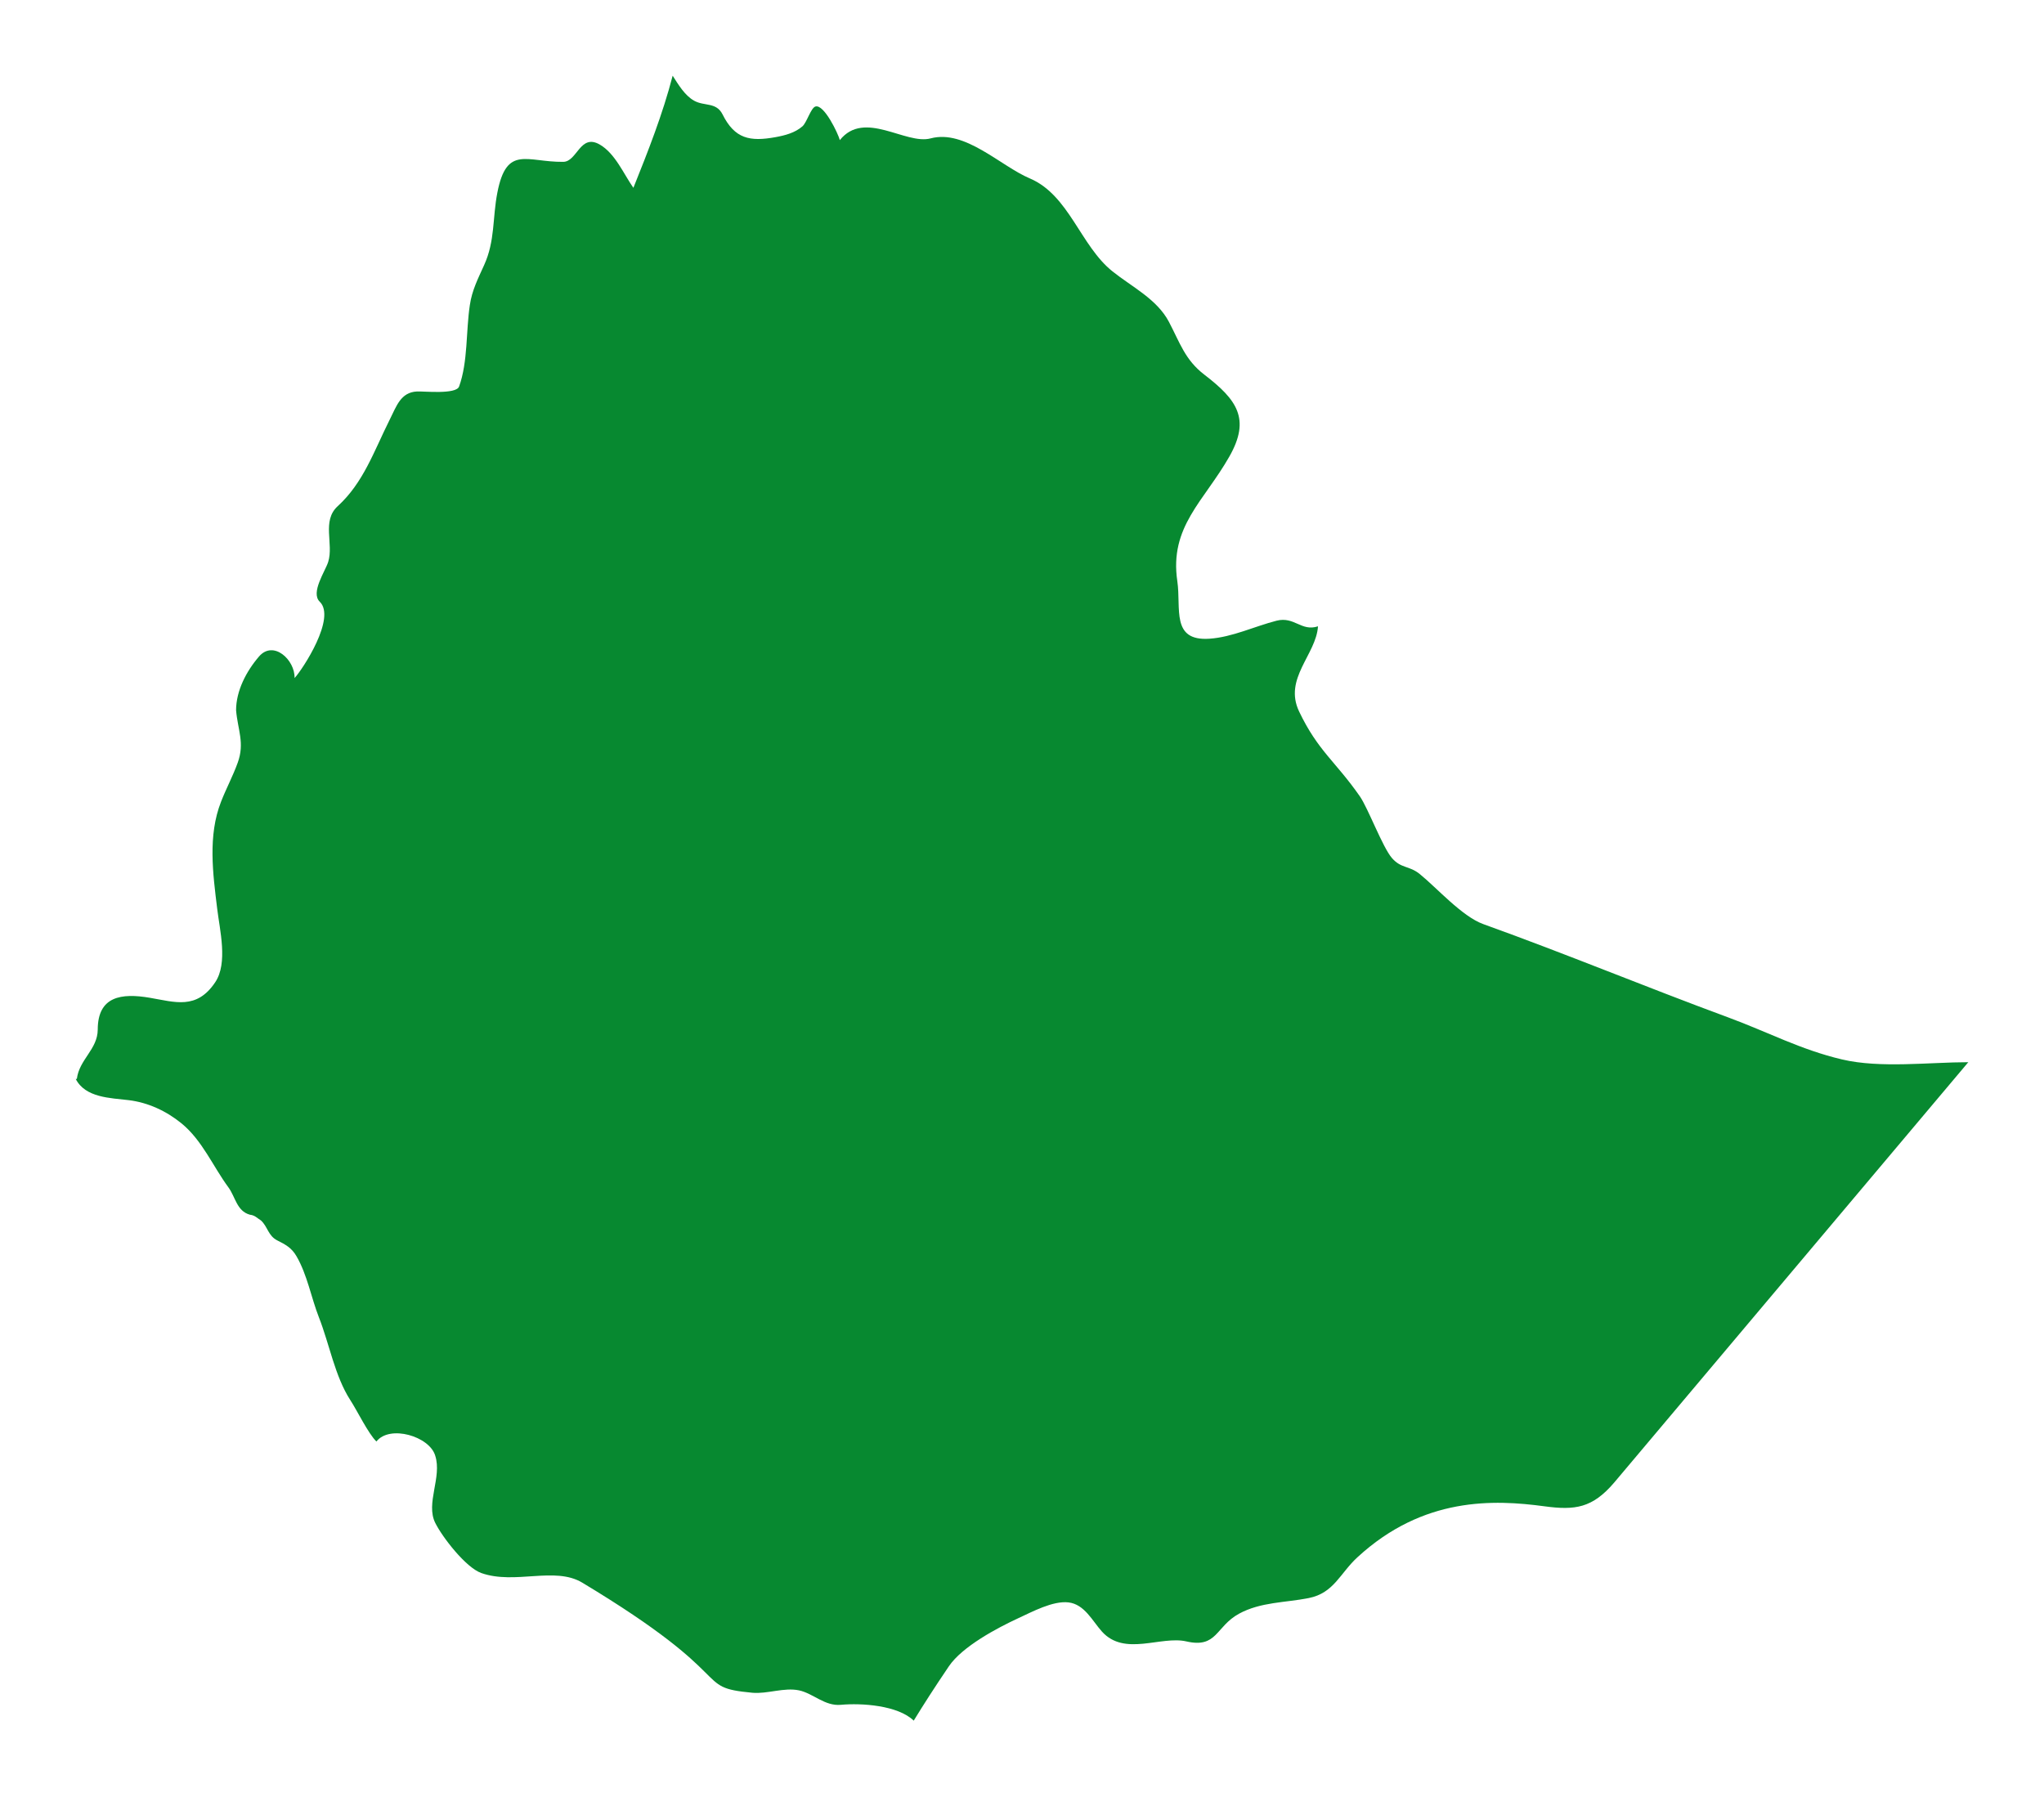
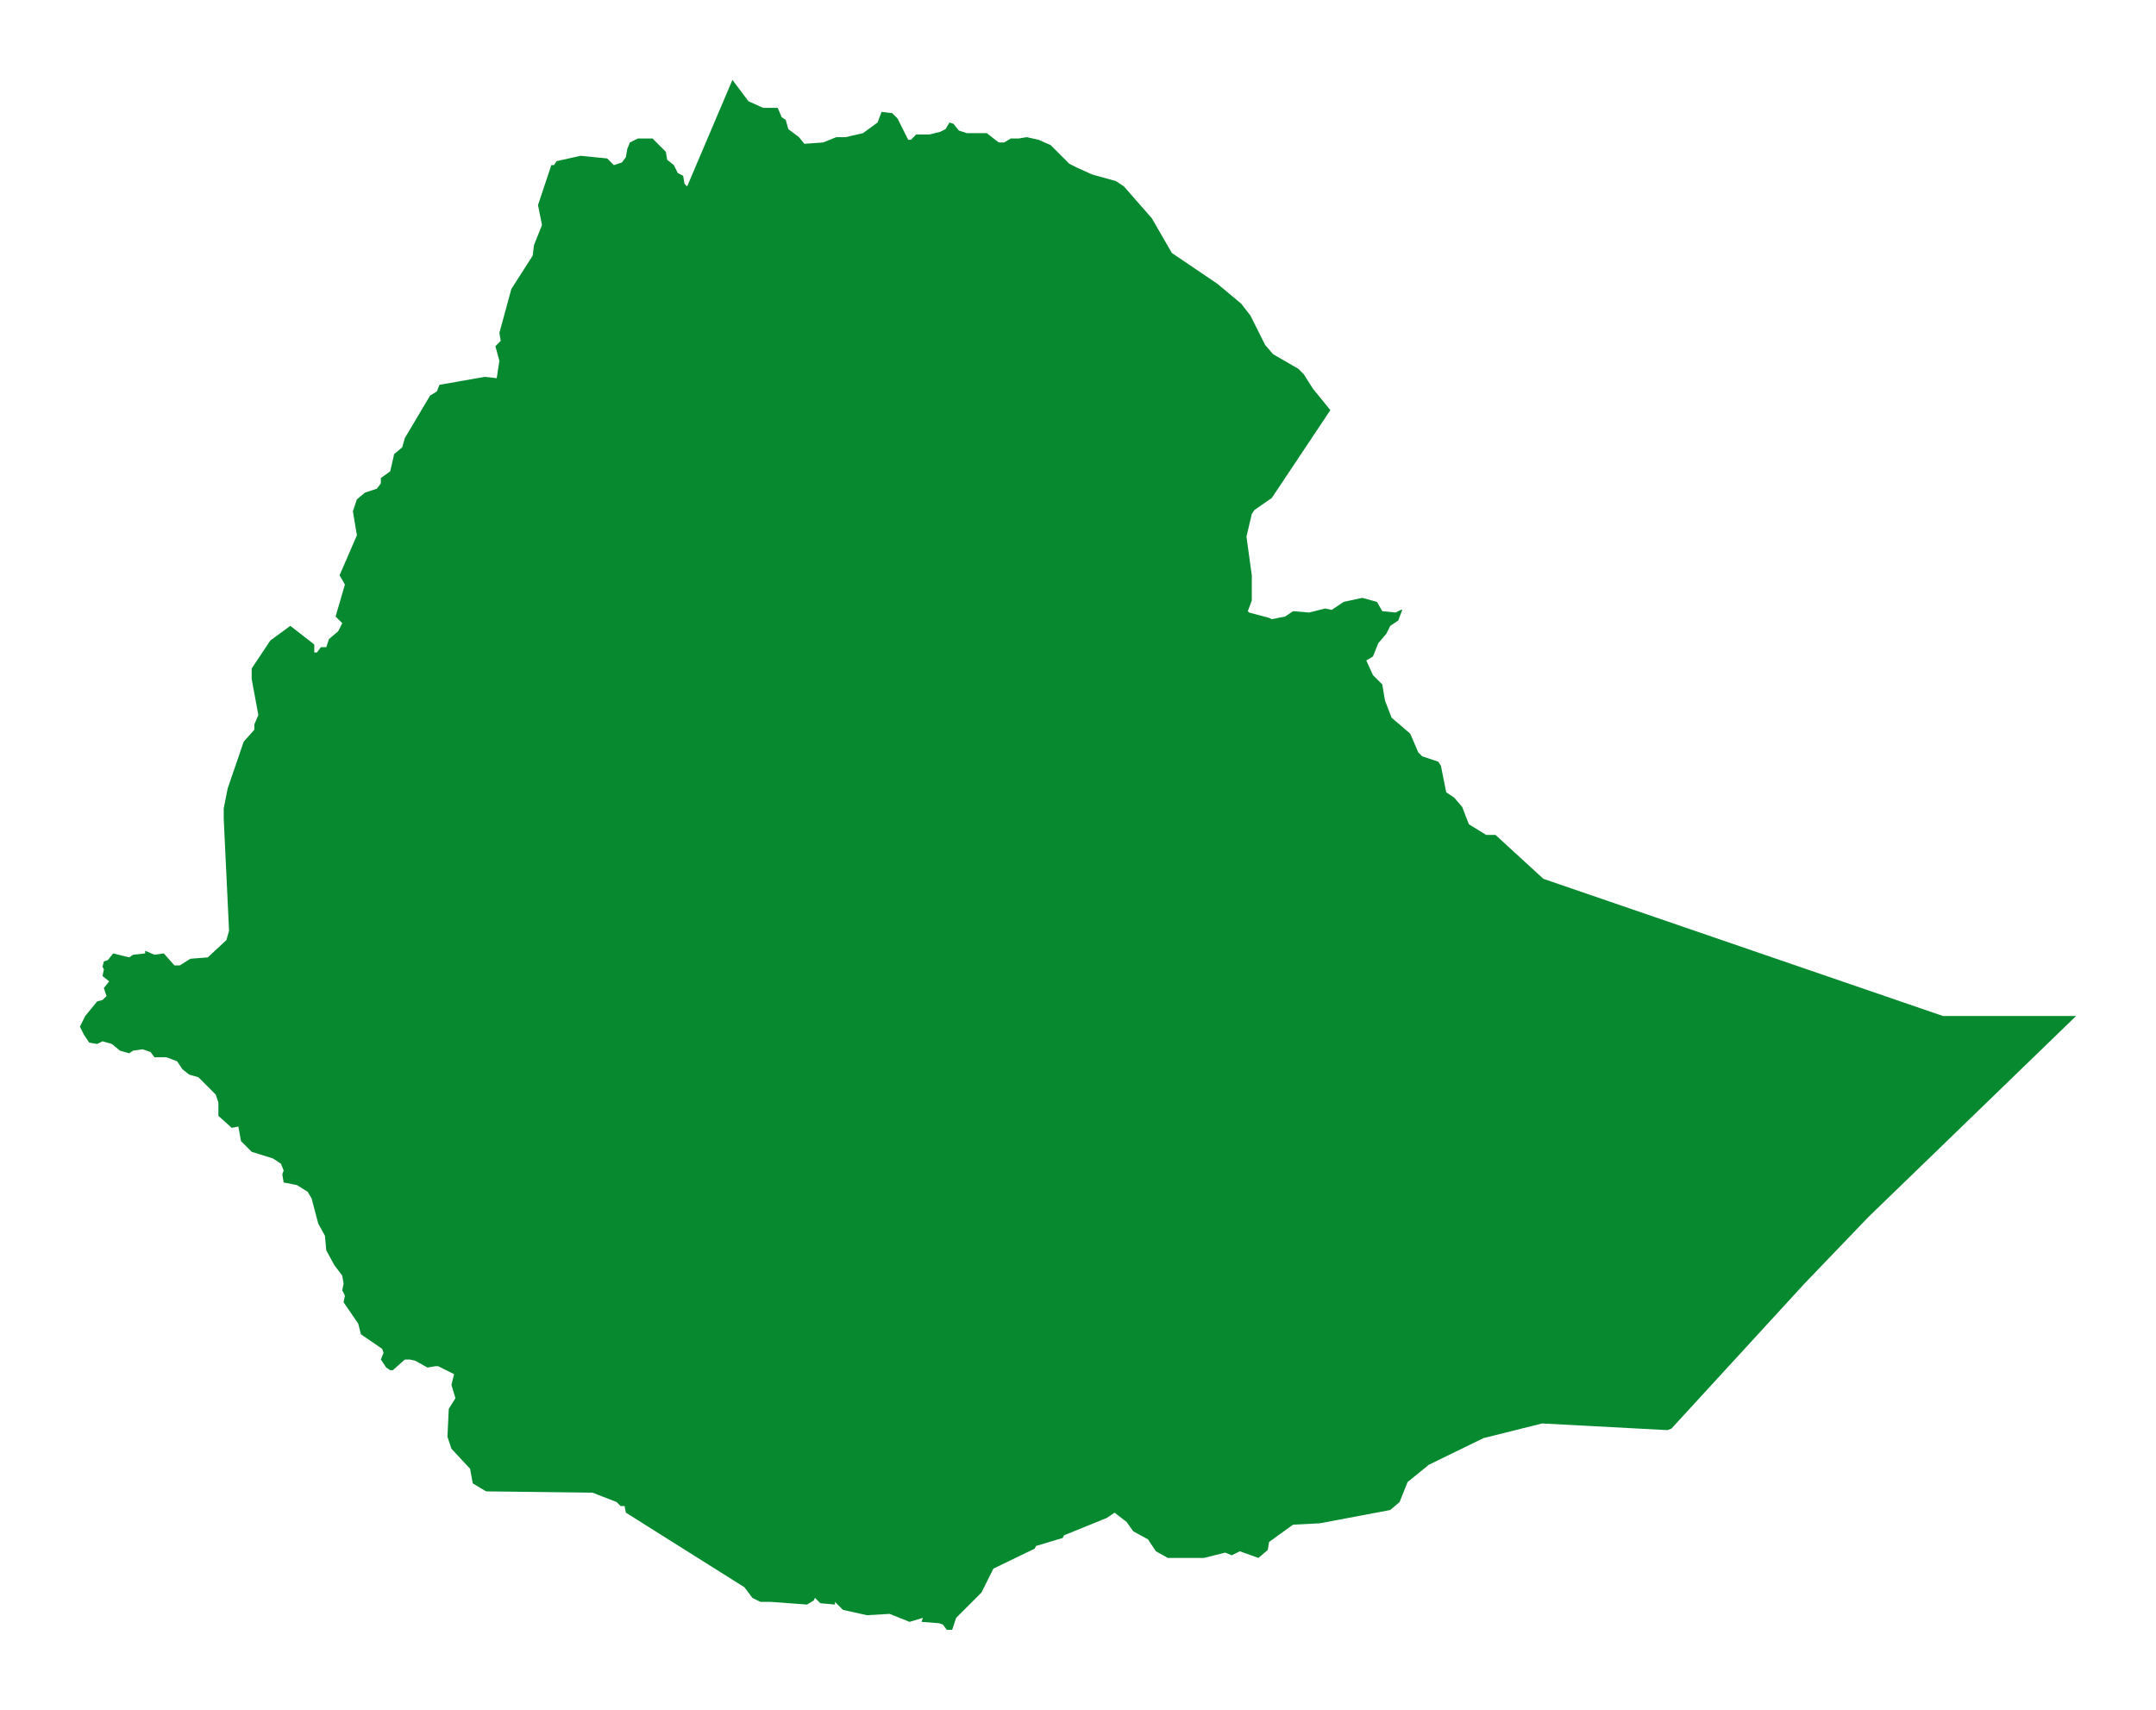
- <svg xmlns="http://www.w3.org/2000/svg" version="1.1" width="123.368" height="108.425" viewBox="1547.491 565.221 123.368 108.425" fill="#078930">
-   <path id="et" class="landxx et" d="m 1552.13,630.342 c 0.14,-1.166 1.25,-1.783 1.26,-2.968 0,-2.028 1.43,-2.219 3.14,-1.929 1.52,0.258 2.83,0.74 3.95,-0.936 0.78,-1.157 0.27,-3.168 0.12,-4.439 -0.26,-2.121 -0.57,-4.408 0.23,-6.452 0.31,-0.8 0.72,-1.556 1.01,-2.365 0.43,-1.188 0,-1.984 -0.1,-3.16 0,-1.176 0.62,-2.359 1.38,-3.242 0.87,-1.016 2.18,0.197 2.15,1.297 0.51,-0.556 2.52,-3.638 1.52,-4.607 -0.57,-0.55 0.34,-1.851 0.51,-2.405 0.34,-1.091 -0.4,-2.47 0.57,-3.359 1.56,-1.425 2.18,-3.301 3.14,-5.221 0.41,-0.812 0.66,-1.659 1.65,-1.706 0.41,-0.02 2.36,0.192 2.54,-0.299 0.54,-1.495 0.41,-3.355 0.65,-4.921 0.13,-0.891 0.49,-1.585 0.86,-2.406 0.67,-1.471 0.5,-2.846 0.8,-4.378 0.56,-2.893 1.78,-1.833 3.97,-1.856 0.85,0 1.02,-1.732 2.21,-1.044 0.93,0.536 1.44,1.772 2.03,2.612 0.89,-2.216 1.77,-4.45 2.37,-6.768 0.34,0.528 0.73,1.197 1.3,1.512 0.62,0.343 1.33,0.07 1.71,0.821 0.74,1.482 1.65,1.657 3.2,1.376 0.57,-0.104 1.17,-0.259 1.62,-0.65 0.27,-0.234 0.51,-1.12 0.79,-1.2 0.52,-0.148 1.37,1.64 1.47,2.029 1.48,-1.852 3.97,0.299 5.48,-0.104 2.08,-0.553 4.21,1.663 5.98,2.413 2.38,1.004 3.06,4.073 5,5.617 1.16,0.928 2.68,1.671 3.4,3.038 0.66,1.25 0.97,2.298 2.14,3.193 1.96,1.505 2.81,2.661 1.51,4.943 -1.53,2.697 -3.63,4.232 -3.14,7.526 0.24,1.636 -0.4,3.629 1.94,3.469 1.37,-0.09 2.73,-0.75 4.05,-1.087 1.08,-0.273 1.49,0.672 2.5,0.339 -0.11,1.711 -2.09,3.151 -1.14,5.14 1.14,2.389 2.19,3 3.67,5.127 0.49,0.708 1.37,3.066 1.93,3.716 0.56,0.649 1.04,0.446 1.69,0.976 1.01,0.817 2.55,2.556 3.82,3.013 5.11,1.839 9.7,3.756 14.79,5.634 2.41,0.89 4.37,1.948 6.87,2.537 2.31,0.546 5.28,0.166 7.62,0.166 l -21.38,25.382 c -1.31,1.529 -2.35,1.674 -4.2,1.424 -3.05,-0.411 -7.31,-0.585 -11.28,3.068 -1.06,0.966 -1.42,2.167 -2.95,2.471 -1.41,0.281 -2.9,0.231 -4.21,0.946 -1.41,0.773 -1.31,2.096 -3.17,1.671 -1.55,-0.357 -3.73,0.924 -5.1,-0.595 -0.58,-0.646 -1.05,-1.647 -2.02,-1.761 -0.94,-0.11 -2.2,0.573 -3.01,0.945 -1.27,0.586 -3.4,1.713 -4.21,2.914 -0.88,1.3 -1.51,2.283 -2.12,3.278 -0.96,-0.928 -3.15,-1.07 -4.4,-0.955 -0.97,0.09 -1.66,-0.687 -2.52,-0.872 -0.91,-0.191 -1.92,0.228 -2.82,0.144 -3.68,-0.344 -0.58,-0.817 -10.27,-6.648 -1.66,-0.994 -4.06,0.139 -6.09,-0.578 -0.94,-0.333 -2.36,-2.178 -2.78,-3.028 -0.59,-1.185 0.42,-2.753 0,-4.054 -0.34,-1.172 -2.75,-1.883 -3.55,-0.857 -0.49,-0.474 -1.17,-1.879 -1.58,-2.505 -0.93,-1.445 -1.26,-3.386 -1.89,-4.987 -0.47,-1.202 -0.7,-2.558 -1.35,-3.685 -0.3,-0.52 -0.66,-0.705 -1.16,-0.959 -0.56,-0.28 -0.58,-0.837 -0.99,-1.207 -0.26,-0.165 -0.36,-0.31 -0.67,-0.347 -0.79,-0.221 -0.87,-1.073 -1.29,-1.646 -0.94,-1.278 -1.58,-2.838 -2.83,-3.863 -0.92,-0.75 -2.02,-1.263 -3.2,-1.406 -1.09,-0.131 -2.61,-0.14 -3.19,-1.282">
- 		</path>
+ <svg xmlns="http://www.w3.org/2000/svg" viewBox="32.39 -15.65 16.19 12.84" fill="#078930" width="16.19" height="12.84">
+   <path d="M34.07 -9.50 L34.07 -9.58 L34.10 -9.73 L34.22 -10.08 L34.30 -10.17 L34.30 -10.21 L34.33 -10.28 L34.28 -10.55 L34.28 -10.63 L34.42 -10.84 L34.57 -10.95 L34.75 -10.81 L34.75 -10.75 L34.77 -10.75 L34.80 -10.79 L34.84 -10.79 L34.86 -10.85 L34.93 -10.91 L34.96 -10.97 L34.91 -11.02 L34.98 -11.26 L34.94 -11.33 L35.07 -11.63 L35.04 -11.81 L35.07 -11.90 L35.13 -11.95 L35.22 -11.98 L35.25 -12.02 L35.25 -12.06 L35.32 -12.11 L35.35 -12.24 L35.41 -12.29 L35.43 -12.36 L35.62 -12.68 L35.67 -12.71 L35.69 -12.76 L36.03 -12.82 L36.12 -12.81 L36.14 -12.94 L36.11 -13.05 L36.15 -13.09 L36.14 -13.15 L36.23 -13.48 L36.39 -13.73 L36.40 -13.81 L36.46 -13.96 L36.43 -14.11 L36.53 -14.41 L36.55 -14.41 L36.57 -14.44 L36.75 -14.48 L36.95 -14.46 L37.00 -14.41 L37.06 -14.43 L37.09 -14.47 L37.10 -14.53 L37.12 -14.58 L37.18 -14.61 L37.29 -14.61 L37.39 -14.51 L37.40 -14.45 L37.45 -14.41 L37.48 -14.35 L37.52 -14.33 L37.53 -14.27 L37.55 -14.25 L37.89 -15.05 L38.01 -14.89 L38.12 -14.84 L38.23 -14.84 L38.26 -14.77 L38.29 -14.75 L38.31 -14.68 L38.39 -14.62 L38.43 -14.57 L38.57 -14.58 L38.67 -14.62 L38.74 -14.62 L38.87 -14.65 L38.98 -14.73 L39.01 -14.81 L39.09 -14.80 L39.13 -14.76 L39.21 -14.60 L39.23 -14.60 L39.27 -14.64 L39.37 -14.64 L39.45 -14.66 L39.49 -14.68 L39.52 -14.73 L39.55 -14.72 L39.59 -14.67 L39.65 -14.65 L39.80 -14.65 L39.89 -14.58 L39.93 -14.58 L39.98 -14.61 L40.04 -14.61 L40.10 -14.62 L40.19 -14.60 L40.28 -14.56 L40.42 -14.42 L40.48 -14.39 L40.59 -14.34 L40.77 -14.29 L40.83 -14.25 L41.04 -14.01 L41.19 -13.75 L41.53 -13.52 L41.71 -13.37 L41.78 -13.28 L41.89 -13.06 L41.95 -12.99 L42.14 -12.88 L42.18 -12.84 L42.25 -12.73 L42.38 -12.57 L41.94 -11.91 L41.81 -11.82 L41.79 -11.79 L41.75 -11.62 L41.79 -11.33 L41.79 -11.14 L41.76 -11.06 L41.77 -11.05 L41.92 -11.01 L41.94 -11.00 L42.04 -11.02 L42.10 -11.06 L42.22 -11.05 L42.34 -11.08 L42.39 -11.07 L42.48 -11.13 L42.62 -11.16 L42.73 -11.13 L42.77 -11.06 L42.87 -11.05 L42.91 -11.07 L42.92 -11.07 L42.89 -10.99 L42.83 -10.95 L42.80 -10.89 L42.74 -10.82 L42.70 -10.72 L42.65 -10.69 L42.70 -10.58 L42.77 -10.51 L42.79 -10.39 L42.84 -10.26 L42.98 -10.14 L43.04 -10.00 L43.07 -9.97 L43.19 -9.93 L43.21 -9.90 L43.25 -9.70 L43.31 -9.66 L43.37 -9.59 L43.42 -9.46 L43.55 -9.38 L43.62 -9.38 L43.98 -9.05 L46.98 -8.02 L47.98 -8.02 L46.42 -6.51 L45.94 -6.01 L44.94 -4.92 L44.91 -4.91 L43.97 -4.96 L43.53 -4.85 L43.12 -4.65 L42.96 -4.52 L42.90 -4.37 L42.83 -4.31 L42.30 -4.21 L42.10 -4.20 L41.92 -4.07 L41.91 -4.01 L41.84 -3.95 L41.70 -4.00 L41.64 -3.97 L41.59 -3.99 L41.43 -3.95 L41.16 -3.95 L41.07 -4.00 L41.01 -4.09 L40.90 -4.15 L40.85 -4.22 L40.76 -4.29 L40.70 -4.25 L40.38 -4.12 L40.37 -4.10 L40.17 -4.04 L40.16 -4.02 L39.85 -3.87 L39.76 -3.69 L39.57 -3.50 L39.54 -3.41 L39.50 -3.41 L39.47 -3.45 L39.44 -3.46 L39.31 -3.47 L39.32 -3.50 L39.22 -3.47 L39.07 -3.53 L38.90 -3.52 L38.72 -3.56 L38.66 -3.62 L38.66 -3.60 L38.55 -3.61 L38.51 -3.65 L38.50 -3.63 L38.45 -3.60 L38.18 -3.62 L38.10 -3.62 L38.04 -3.65 L37.98 -3.73 L37.09 -4.29 L37.08 -4.34 L37.05 -4.34 L37.02 -4.37 L36.84 -4.44 L36.04 -4.45 L35.94 -4.51 L35.92 -4.62 L35.78 -4.77 L35.75 -4.86 L35.76 -5.07 L35.81 -5.15 L35.78 -5.25 L35.80 -5.33 L35.68 -5.39 L35.66 -5.39 L35.60 -5.38 L35.51 -5.43 L35.47 -5.44 L35.43 -5.44 L35.34 -5.36 L35.32 -5.36 L35.29 -5.38 L35.25 -5.44 L35.27 -5.49 L35.26 -5.52 L35.10 -5.63 L35.08 -5.71 L34.97 -5.87 L34.98 -5.92 L34.96 -5.96 L34.97 -6.01 L34.96 -6.07 L34.90 -6.15 L34.84 -6.26 L34.83 -6.37 L34.78 -6.46 L34.73 -6.65 L34.70 -6.70 L34.62 -6.75 L34.52 -6.77 L34.51 -6.83 L34.52 -6.86 L34.50 -6.91 L34.44 -6.95 L34.28 -7.00 L34.20 -7.08 L34.18 -7.19 L34.13 -7.18 L34.03 -7.27 L34.03 -7.37 L34.01 -7.43 L33.88 -7.56 L33.81 -7.58 L33.76 -7.62 L33.72 -7.68 L33.64 -7.71 L33.55 -7.71 L33.52 -7.75 L33.46 -7.77 L33.39 -7.76 L33.36 -7.74 L33.29 -7.76 L33.23 -7.81 L33.16 -7.83 L33.12 -7.81 L33.06 -7.82 L33.02 -7.88 L32.99 -7.94 L33.03 -8.02 L33.12 -8.13 L33.16 -8.14 L33.19 -8.17 L33.17 -8.23 L33.21 -8.28 L33.16 -8.32 L33.17 -8.37 L33.16 -8.39 L33.17 -8.43 L33.20 -8.44 L33.24 -8.49 L33.36 -8.46 L33.39 -8.48 L33.48 -8.49 L33.48 -8.51 L33.55 -8.48 L33.62 -8.49 L33.70 -8.40 L33.74 -8.40 L33.82 -8.45 L33.95 -8.46 L34.09 -8.59 L34.11 -8.66 Z" fill-rule="evenodd" />
</svg>
